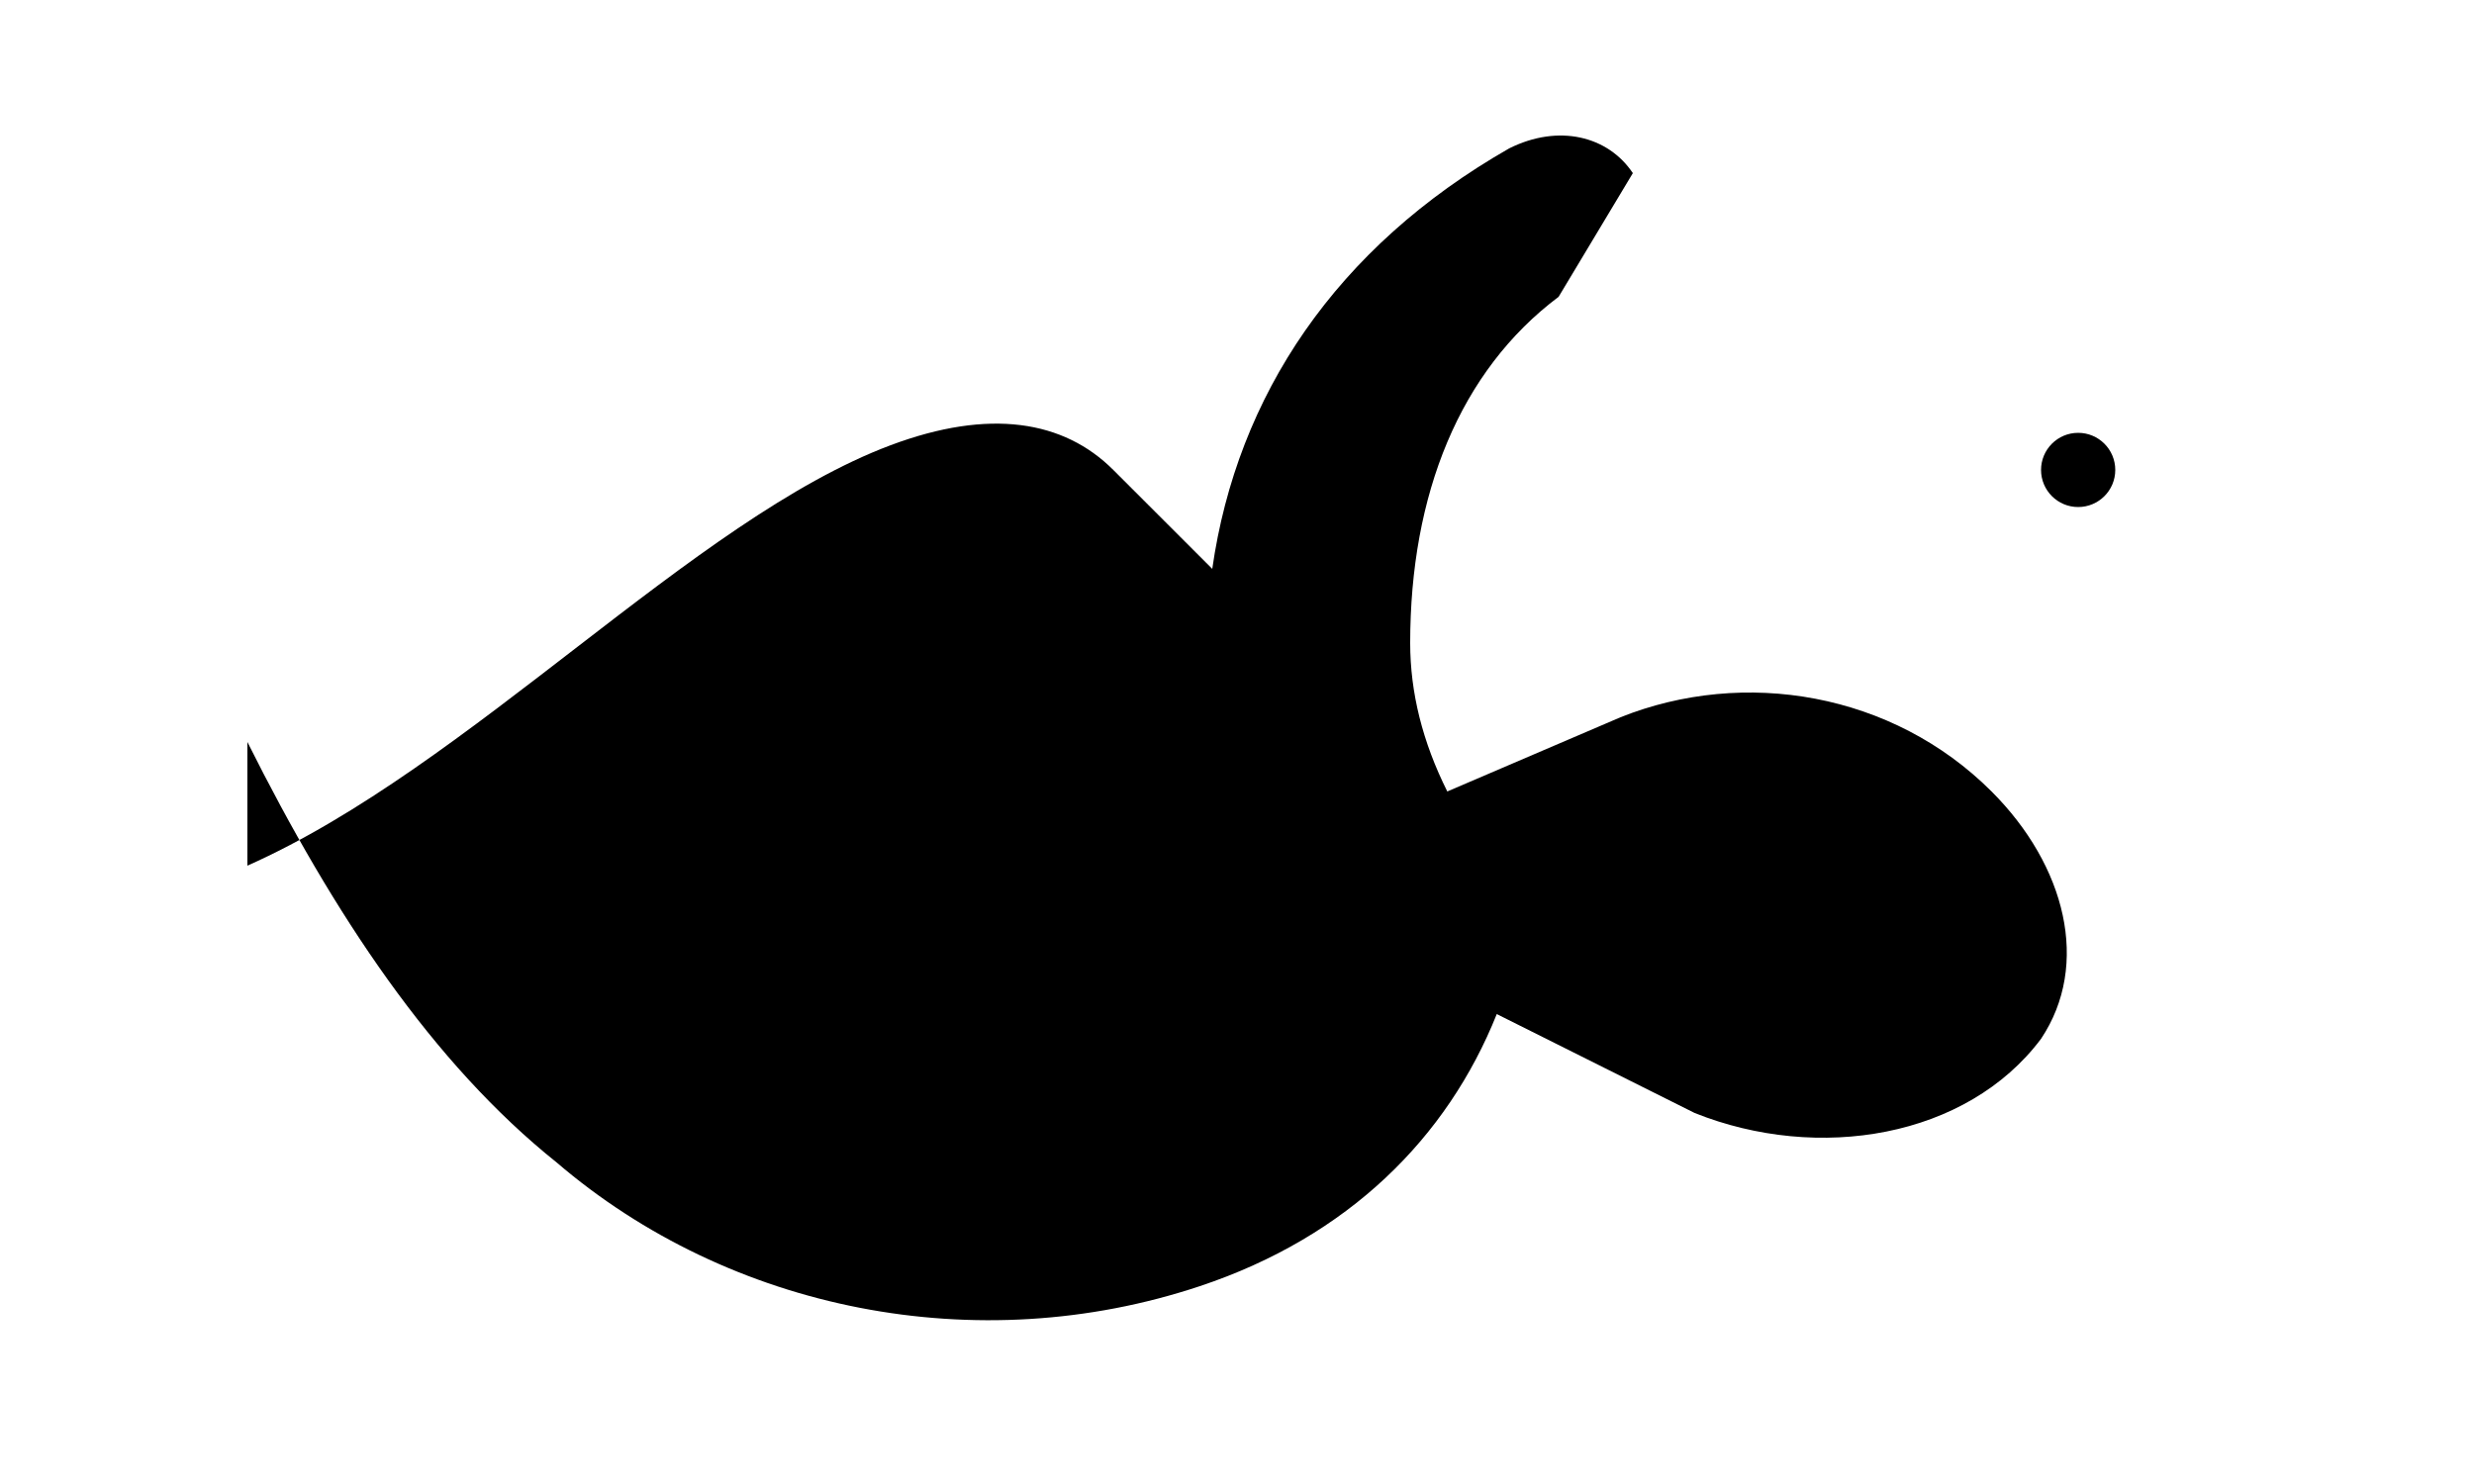
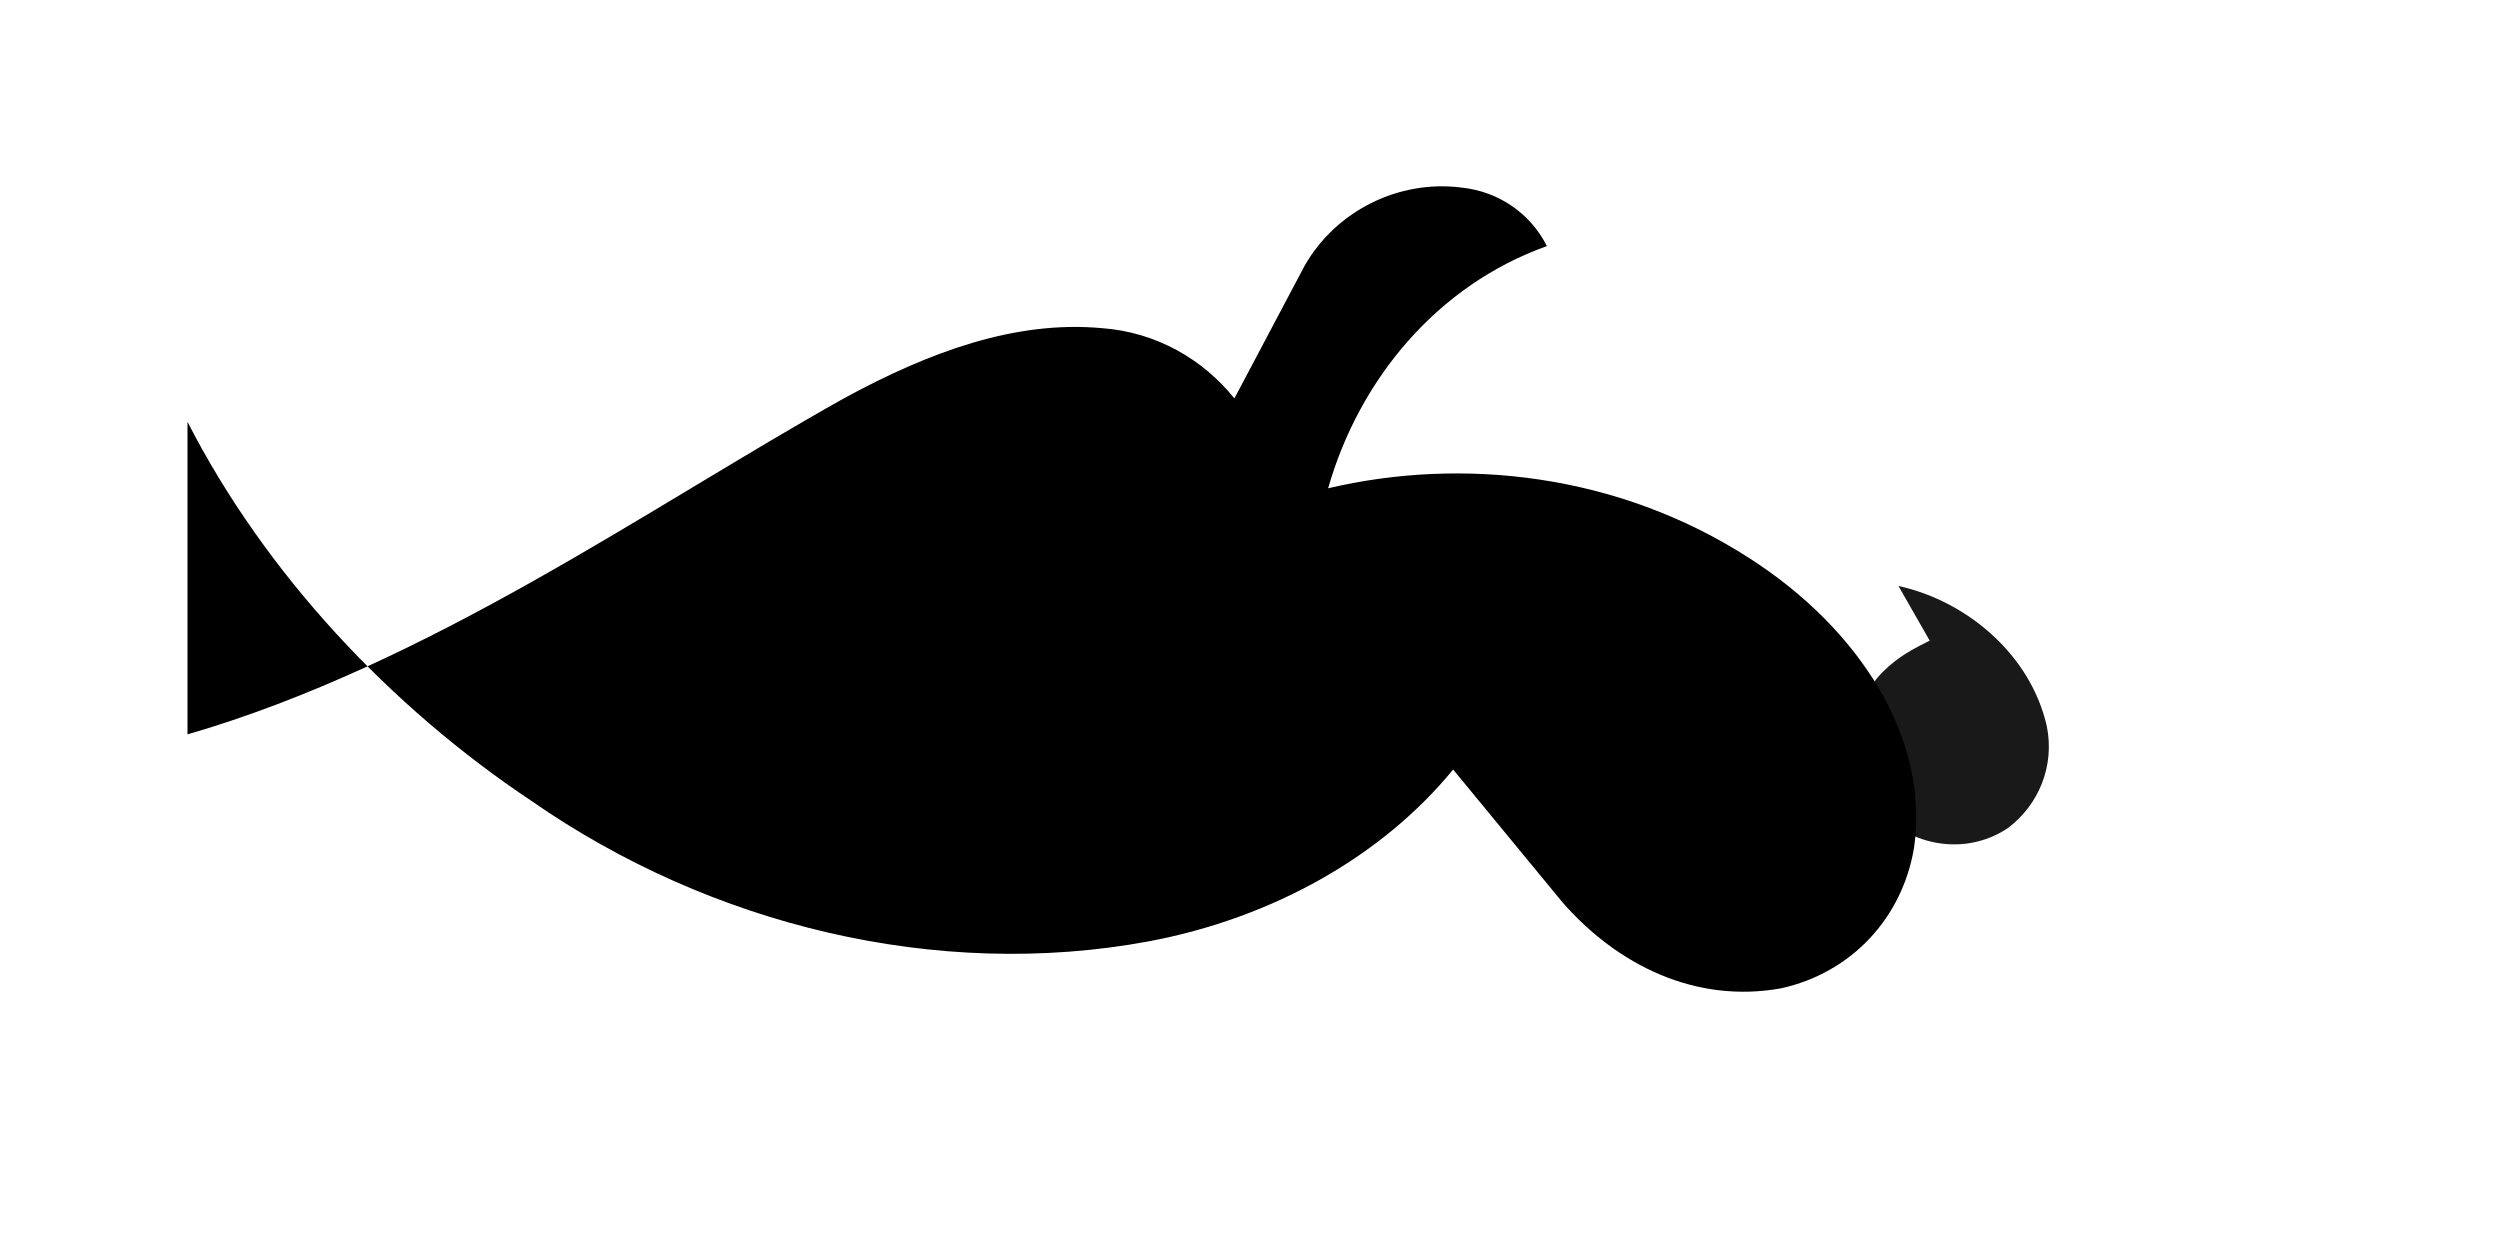
- <svg xmlns="http://www.w3.org/2000/svg" viewBox="0 0 200 120" fill="none">
+ <svg xmlns="http://www.w3.org/2000/svg" viewBox="0 0 640 320" fill="none" role="img" aria-label="Diyar">
  <g fill="currentColor">
-     <path d="M20 70c18-8 36-28 52-34 8-3 14-2 18 2l8 8c2-14 10-26 24-34 4-2 8-1 10 2l-6 10c-8 6-12 16-12 28 0 4 1 8 3 12l14-6c10-4 22-2 30 6 6 6 8 14 4 20-6 8-18 10-28 6l-16-8c-4 10-12 18-24 22-18 6-38 2-52-10-10-8-18-20-25-34z" />
-     <circle cx="168" cy="38" r="3" />
+     <path d="M48 188c62-18 118-58 168-86 22-12 44-20 66-18 14 1 26 8 34 18l18-34c8-14 24-22 40-20 10 1 18 7 22 15-28 10-48 34-56 62 34-8 74-4 108 18 28 18 46 46 42 74-3 18-16 32-34 36-22 4-42-6-56-22l-28-34c-18 22-46 38-78 44-54 10-112-4-158-36-36-24-68-58-88-97z" />
+     <path d="M486 150c18 4 34 18 38 36 2 10-2 20-10 26-12 8-28 4-36-8-6-10-4-24 4-32 4-4 8-6 12-8z" opacity=".9" />
  </g>
</svg>
